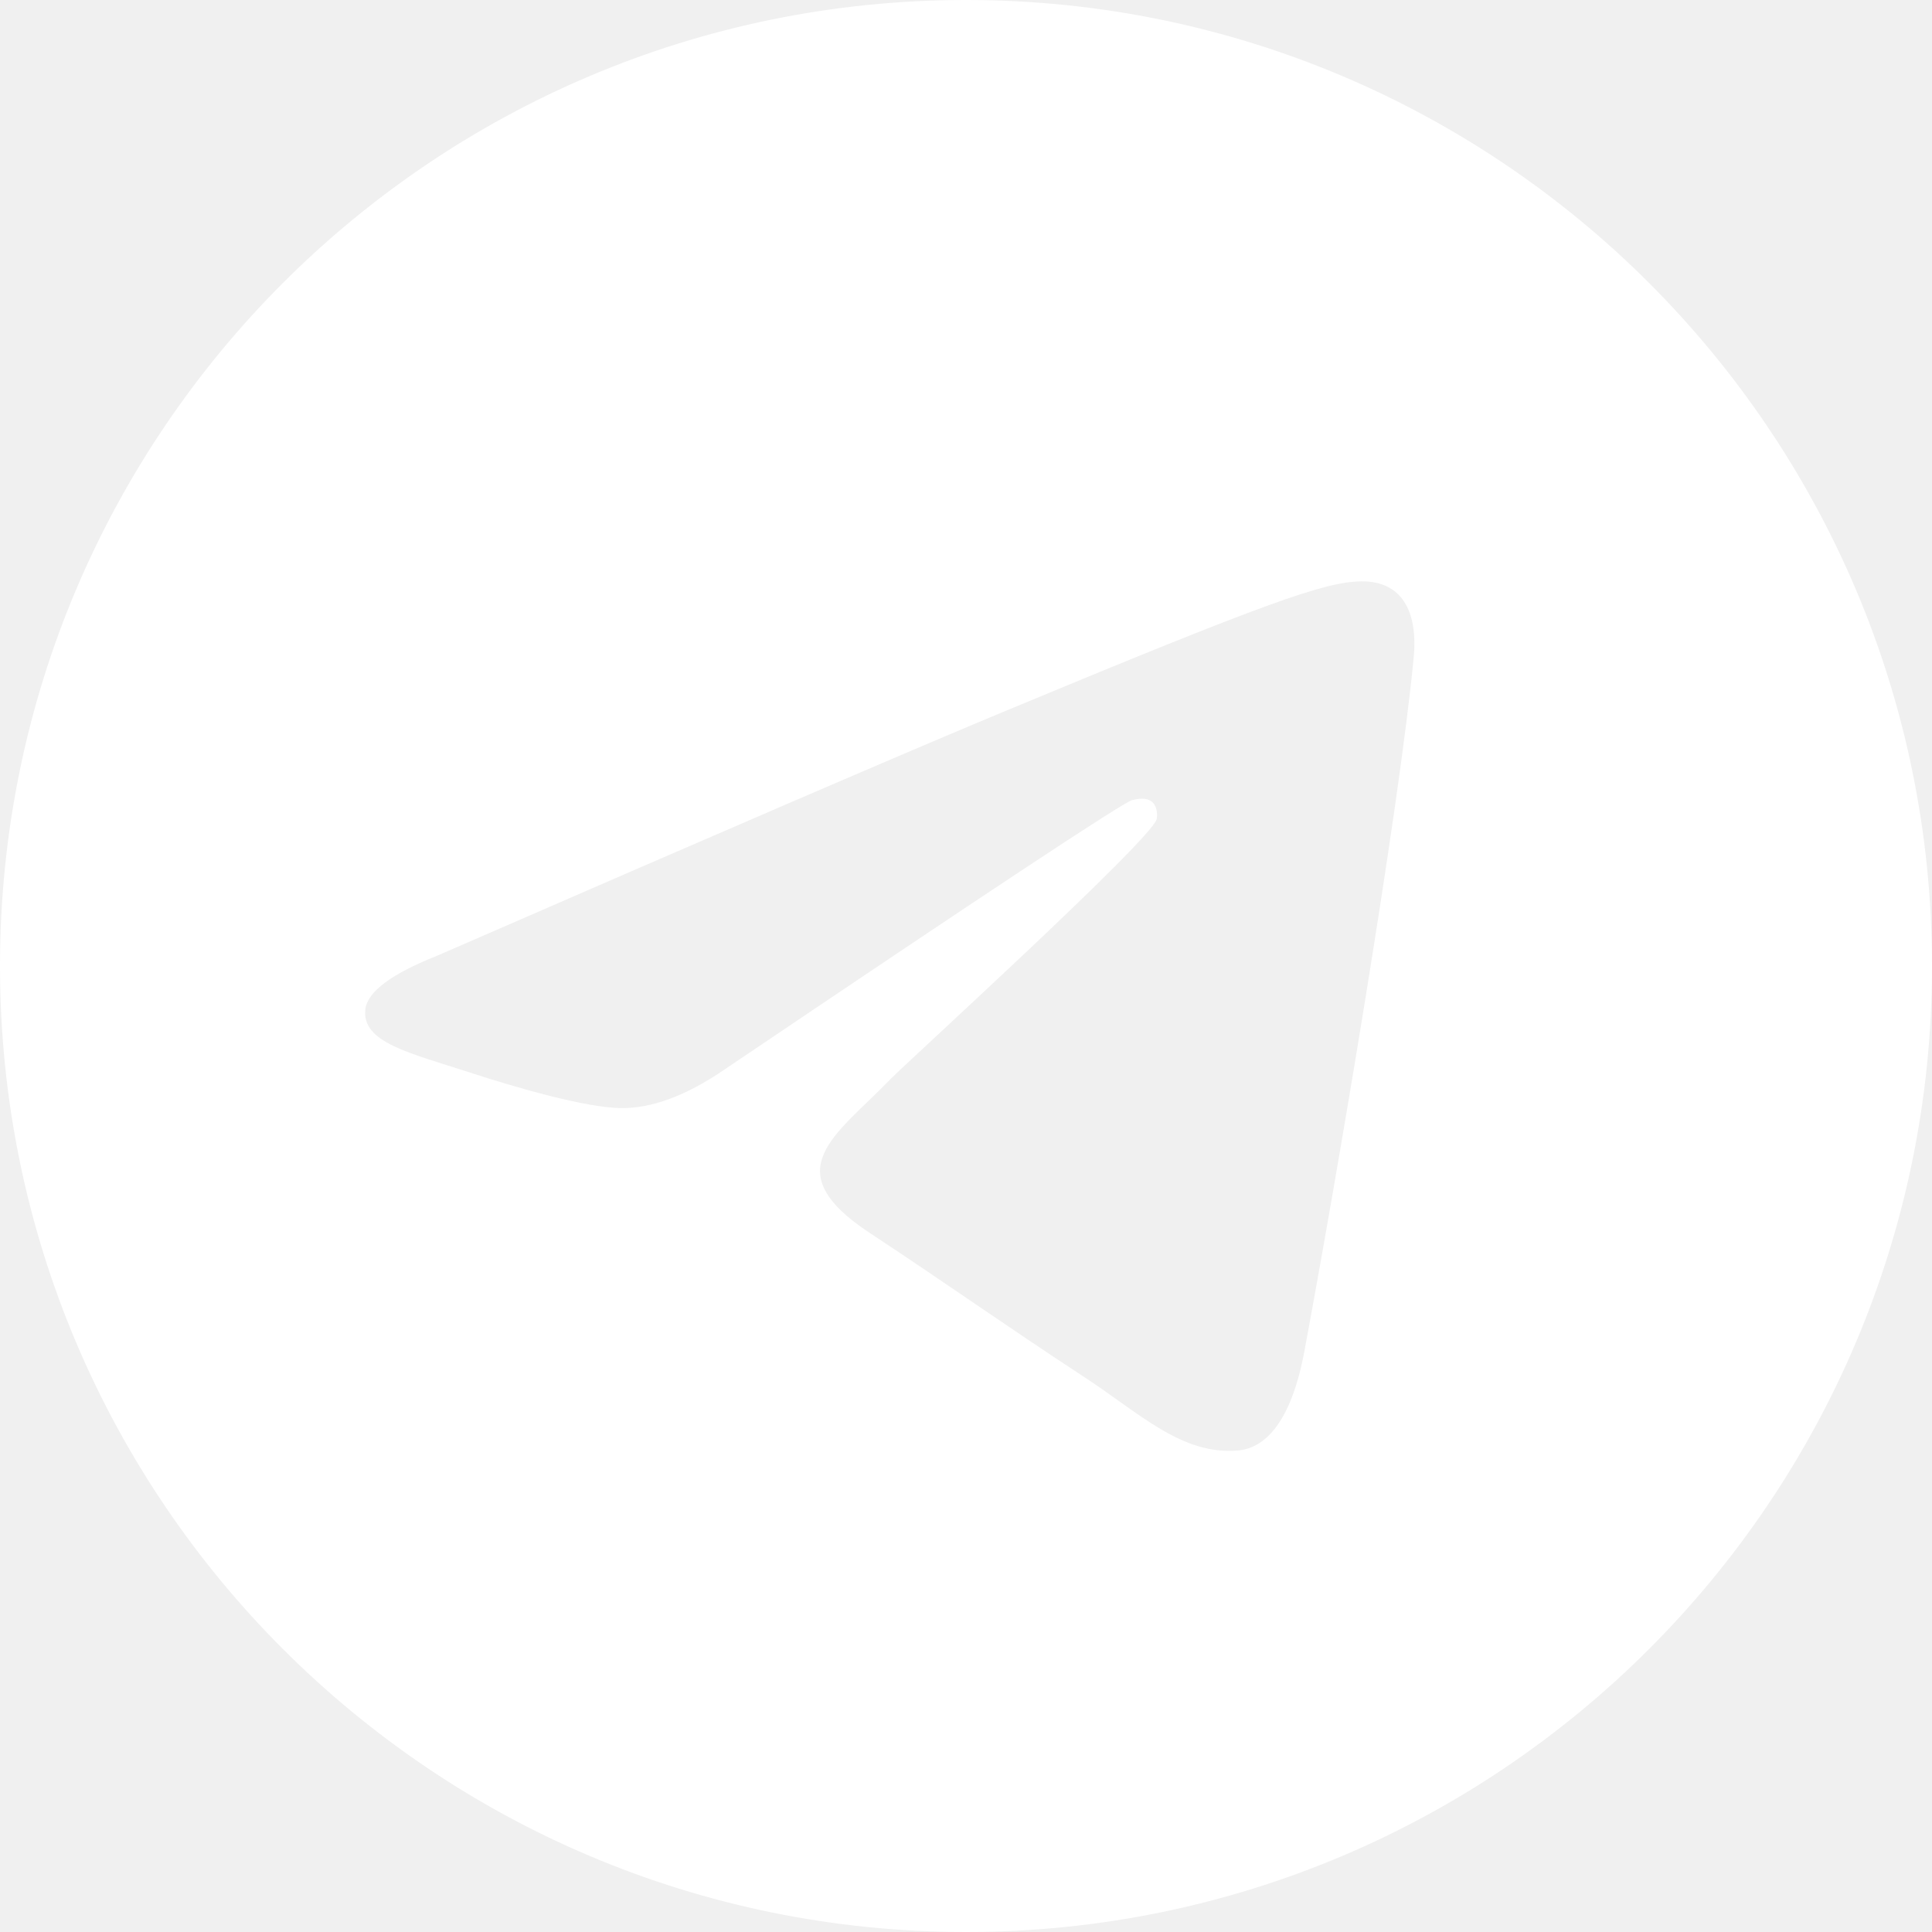
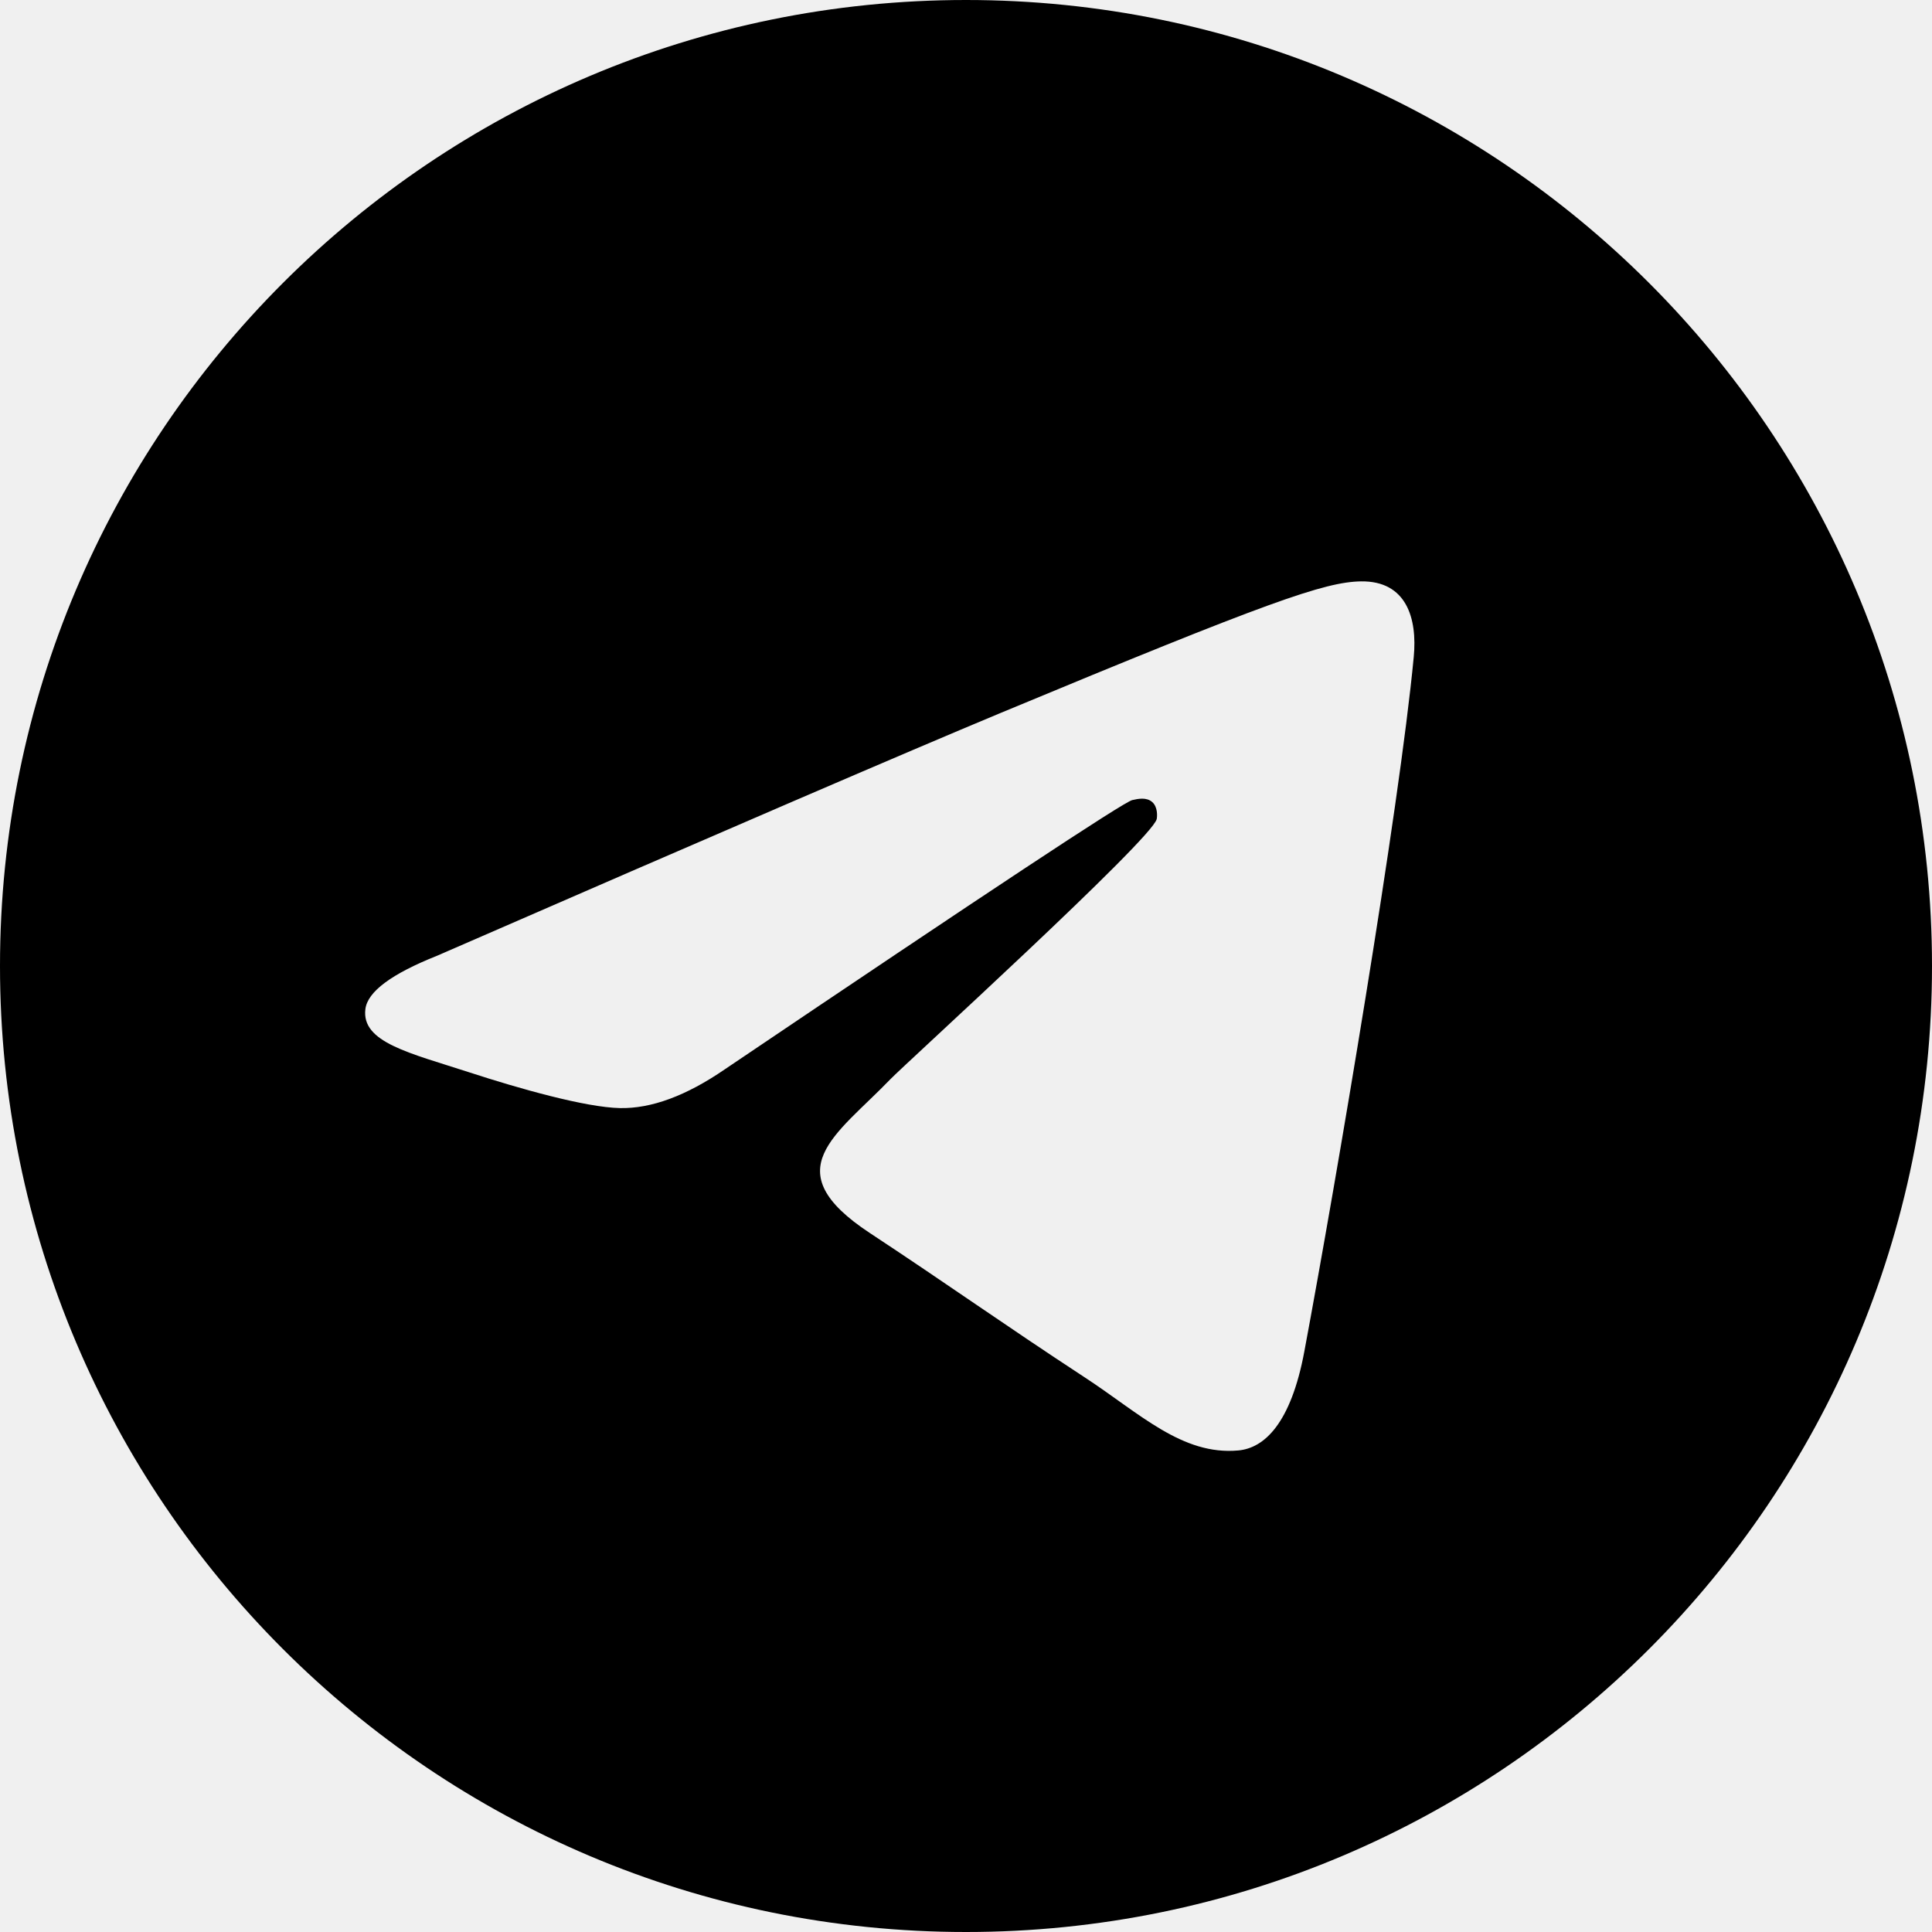
<svg xmlns="http://www.w3.org/2000/svg" version="1.1" id="Capa_1" x="0px" y="0px" viewBox="0 0 24 24" style="enable-background:new 0 0 24 24;" xml:space="preserve" width="512" height="512">
-   <g id="Artboard" fill="#ffffff">
+   <g id="Artboard" fill="currentColor">
    <path style="fill-rule:evenodd;clip-rule:evenodd;" d="M12,0C5.373,0,0,5.373,0,12s5.373,12,12,12s12-5.373,12-12S18.627,0,12,0z    M17.562,8.161c-0.18,1.897-0.962,6.502-1.359,8.627c-0.168,0.9-0.5,1.201-0.82,1.23c-0.697,0.064-1.226-0.461-1.901-0.903   c-1.056-0.692-1.653-1.123-2.678-1.799c-1.185-0.781-0.417-1.21,0.258-1.911c0.177-0.184,3.247-2.977,3.307-3.23   c0.007-0.032,0.015-0.15-0.056-0.212s-0.174-0.041-0.248-0.024c-0.106,0.024-1.793,1.139-5.062,3.345   c-0.479,0.329-0.913,0.489-1.302,0.481c-0.428-0.009-1.252-0.242-1.865-0.442c-0.751-0.244-1.349-0.374-1.297-0.788   c0.027-0.216,0.324-0.437,0.892-0.663c3.498-1.524,5.831-2.529,6.998-3.015c3.333-1.386,4.025-1.627,4.477-1.635   C17.472,7.214,17.608,7.681,17.562,8.161z" />
  </g>
</svg>
